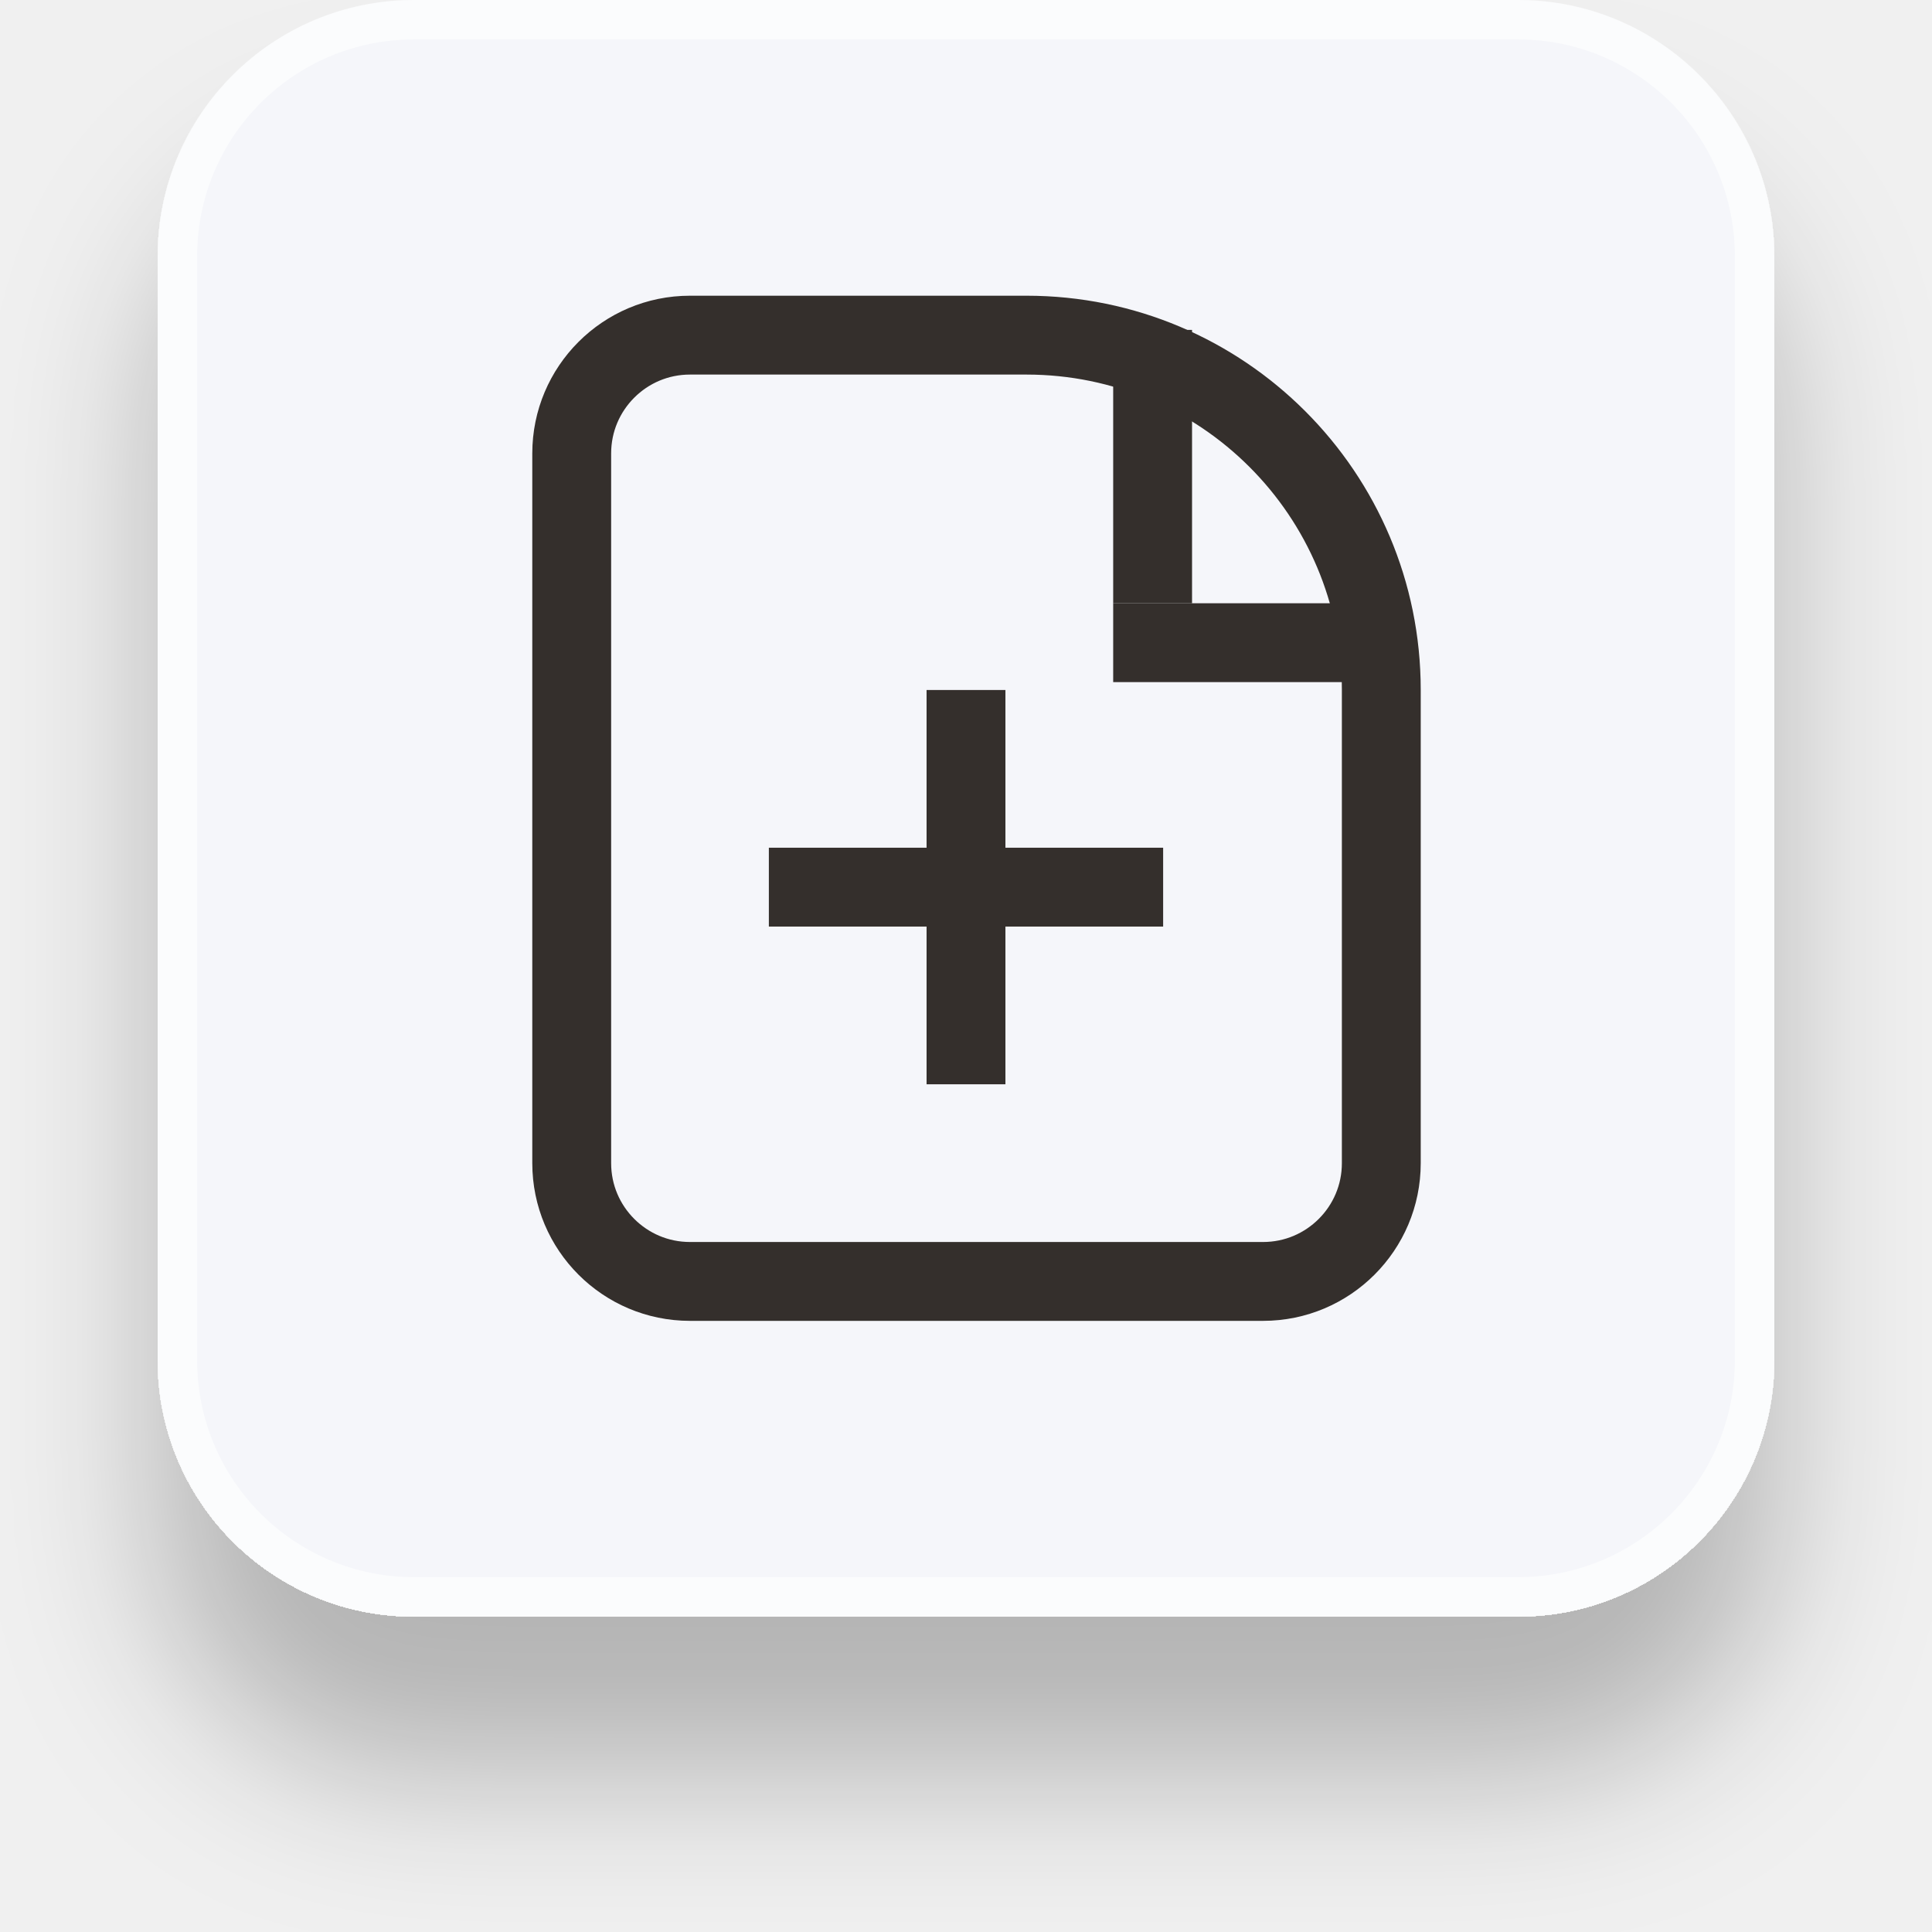
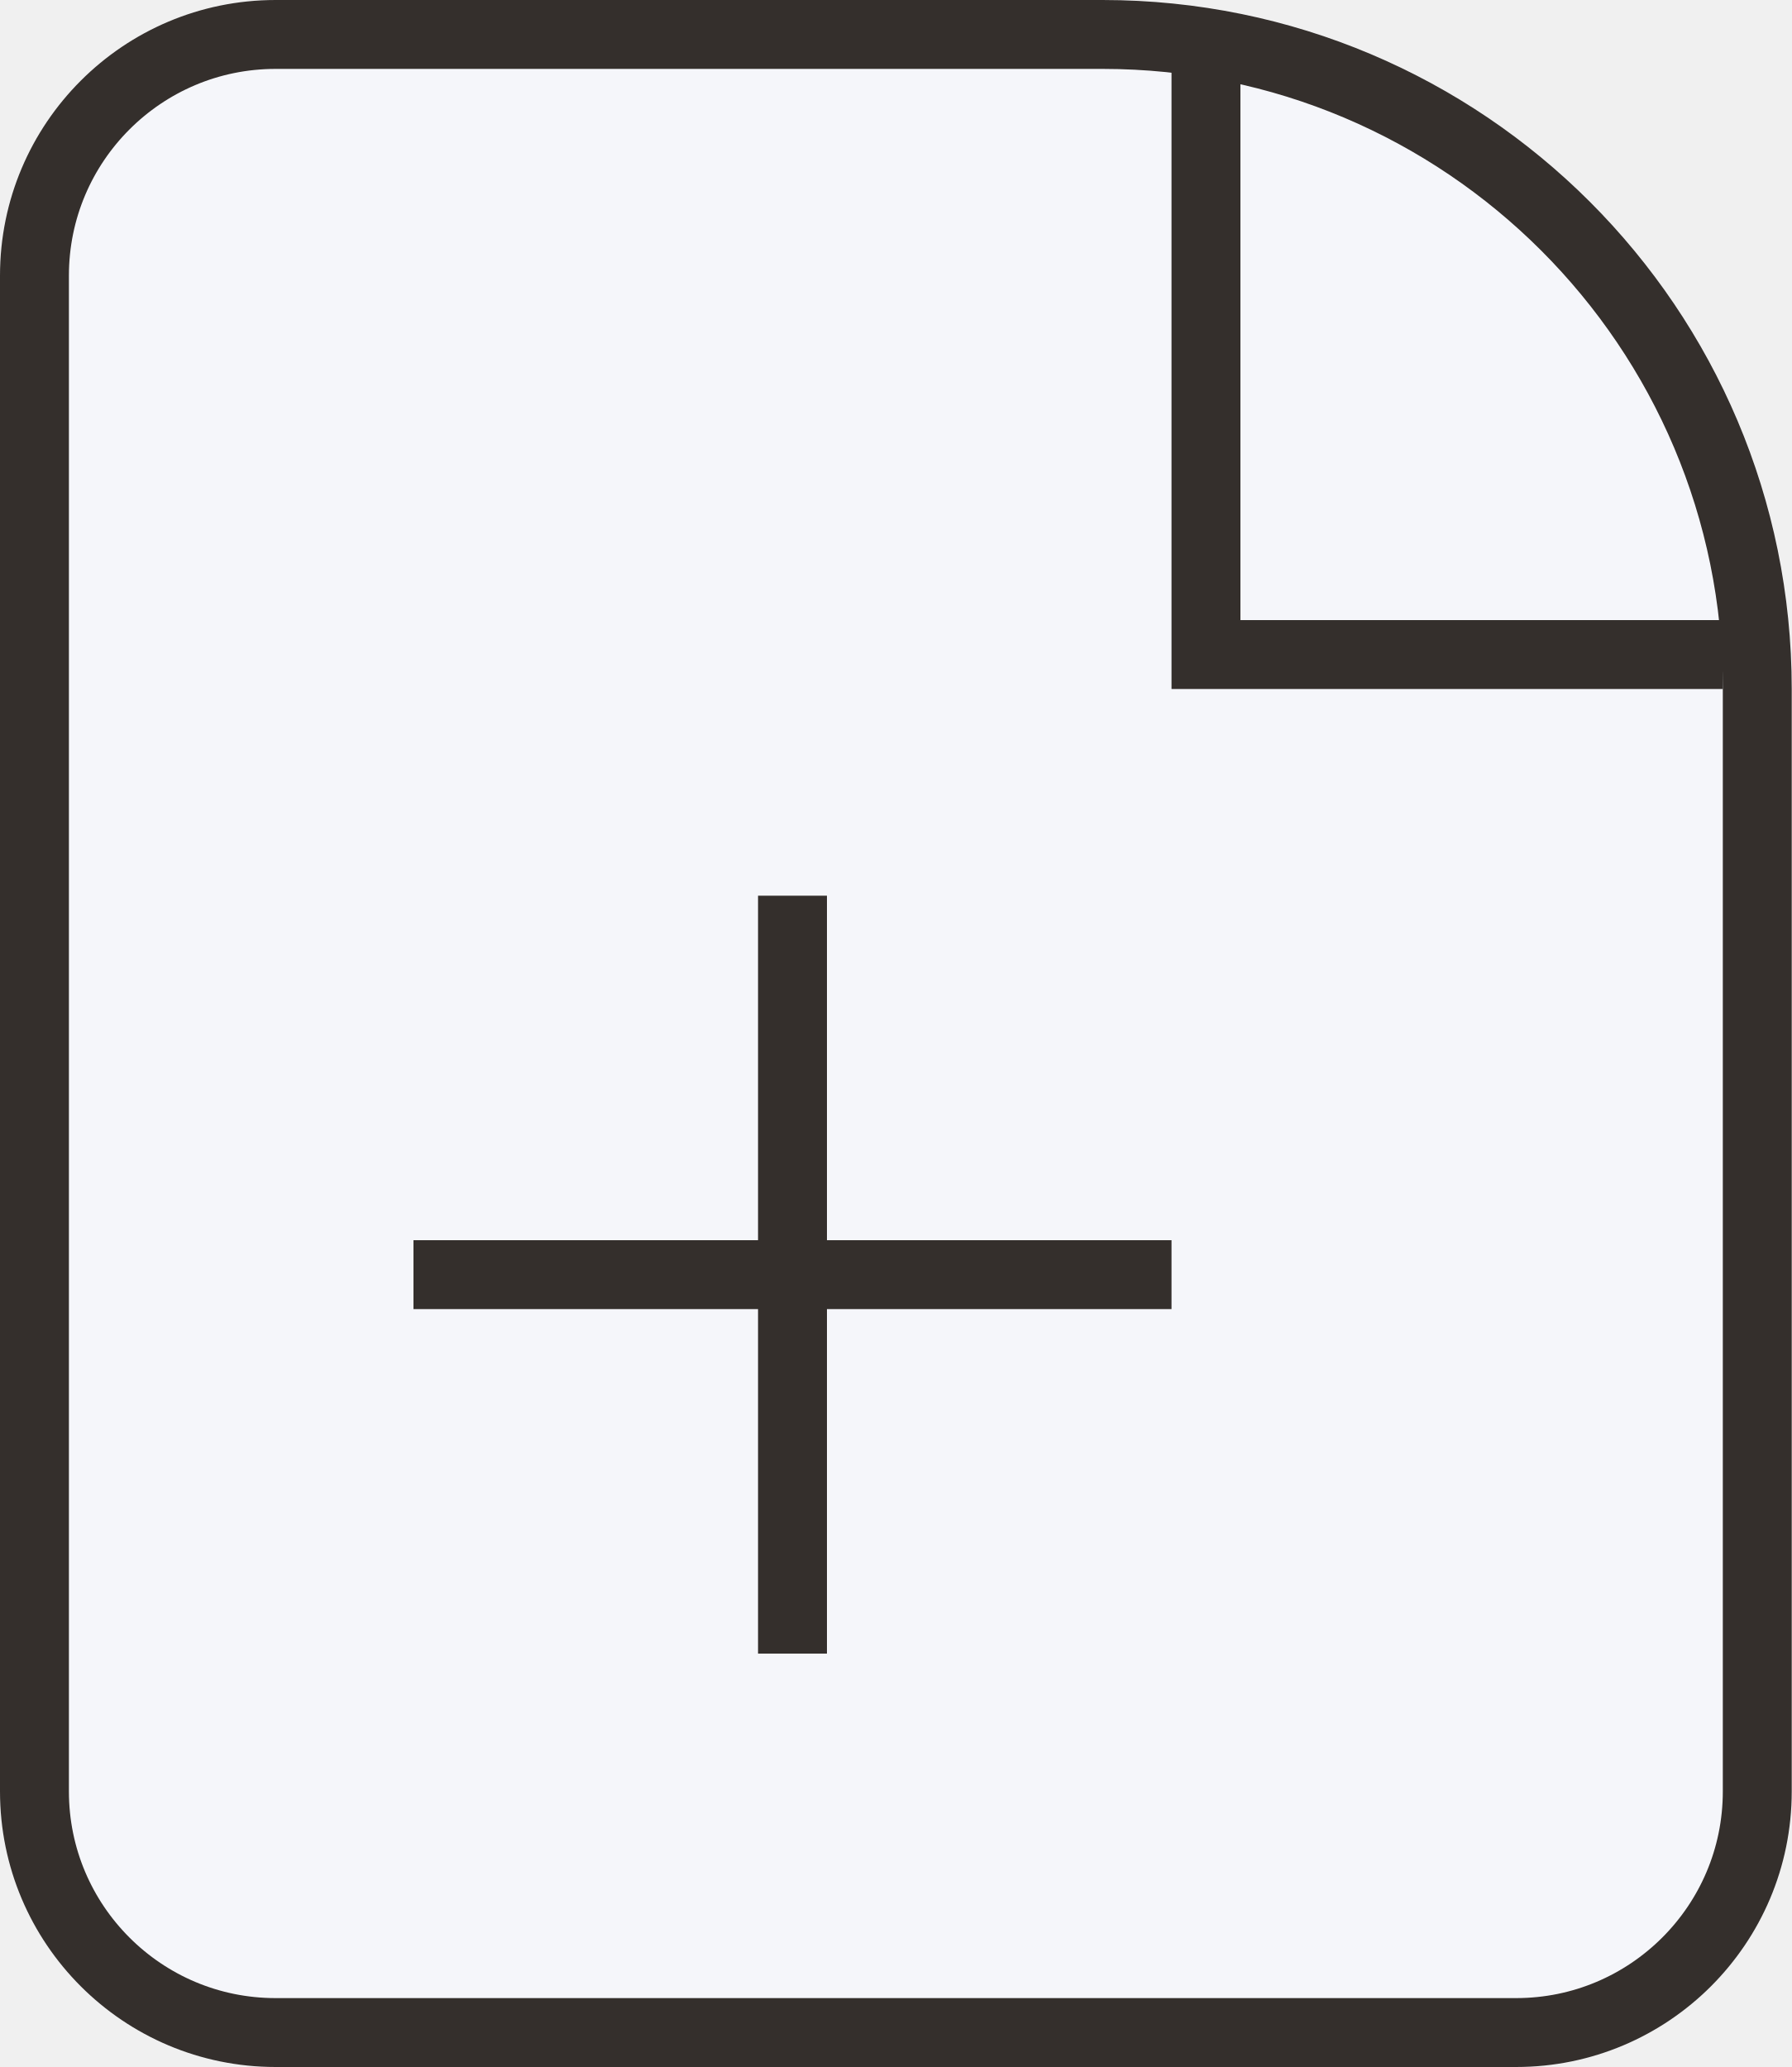
- <svg xmlns="http://www.w3.org/2000/svg" xmlns:xlink="http://www.w3.org/1999/xlink" width="49" height="49" viewBox="0 0 49 49" fill="none">
-   <g filter="url(#filter0_d_215_82)">
-     <rect x="4.5" y="0.5" width="40" height="40" rx="6" fill="#F5F6FA" stroke="#FBFCFD" />
-   </g>
-   <use xlink:href="#stroke0_215_82" fill="#F5F6FA" />
-   <mask id="stroke1_215_82" fill="white">
-     <use xlink:href="#stroke0_215_82" />
+ <svg xmlns="http://www.w3.org/2000/svg" width="26" height="30" viewBox="0 0 26 30" fill="none">
+   <path d="M0 4C0 1.791 1.791 0 4 0H16C21.523 0 26 4.477 26 10V26C26 28.209 24.209 30 22 30H4C1.791 30 0 28.209 0 26V4Z" fill="#F5F6FA" />
+   <mask id="stroke0_211_61" fill="white">
+     <path d="M0 4C0 1.791 1.791 0 4 0H16C21.523 0 26 4.477 26 10V26C26 28.209 24.209 30 22 30H4C1.791 30 0 28.209 0 26V4Z" />
  </mask>
-   <path d="M17.5 33.5H32.033C34.242 33.5 36.033 31.709 36.033 29.5V17.5C36.033 11.977 31.556 7.5 26.033 7.5H17.5C15.291 7.5 13.5 9.291 13.5 11.5V29.5C13.5 31.709 15.291 33.5 17.5 33.5Z" stroke-width="4" stroke="#342F2C" mask="url(#stroke1_215_82)" />
-   <line x1="35.167" y1="16.3" x2="28.233" y2="16.3" stroke-width="2" stroke="#342F2C" />
-   <line x1="29.233" y1="8.367" x2="29.233" y2="15.3" stroke-width="2" stroke="#342F2C" />
-   <line x1="24.5" y1="17.5" x2="24.5" y2="27.5" stroke-width="2" stroke="#342F2C" />
-   <line x1="19.5" y1="22.5" x2="29.5" y2="22.5" stroke-width="2" stroke="#342F2C" />
-   <defs>
-     <filter id="filter0_d_215_82" x="0" y="0" width="49" height="49" filterUnits="userSpaceOnUse" color-interpolation-filters="sRGB">
-       <feFlood flood-opacity="0" result="BackgroundImageFix" />
-       <feColorMatrix in="SourceAlpha" type="matrix" values="0 0 0 0 0 0 0 0 0 0 0 0 0 0 0 0 0 0 127 0" result="hardAlpha" />
-       <feOffset dy="4" />
-       <feGaussianBlur stdDeviation="2" />
-       <feComposite in2="hardAlpha" operator="out" />
-       <feColorMatrix type="matrix" values="0 0 0 0 0 0 0 0 0 0 0 0 0 0 0 0 0 0 0.25 0" />
-       <feBlend mode="normal" in2="BackgroundImageFix" result="effect1_dropShadow_215_82" />
-       <feBlend mode="normal" in="SourceGraphic" in2="effect1_dropShadow_215_82" result="shape" />
-     </filter>
-     <path id="stroke0_215_82" d="M13.5 11.5C13.5 9.291 15.291 7.5 17.5 7.5H26.033C31.556 7.5 36.033 11.977 36.033 17.5V29.5C36.033 31.709 34.242 33.5 32.033 33.5H17.5C15.291 33.5 13.5 31.709 13.5 29.5V11.5Z" />
-   </defs>
+   <path d="M4 30H22C24.209 30 26 28.209 26 26V10C26 4.477 21.523 0 16 0H4C1.791 0 0 1.791 0 4V26C0 28.209 1.791 30 4 30Z" stroke-width="2" stroke="#342F2C" mask="url(#stroke0_211_61)" />
+   <line x1="25" y1="9.5" x2="17" y2="9.5" stroke="#342F2C" />
+   <line x1="17.5" y1="1" x2="17.5" y2="9" stroke="#342F2C" />
+   <line x1="11.5" y1="13" x2="11.5" y2="24" stroke="#342F2C" />
+   <line x1="6" y1="18.5" x2="17" y2="18.5" stroke="#342F2C" />
</svg>
